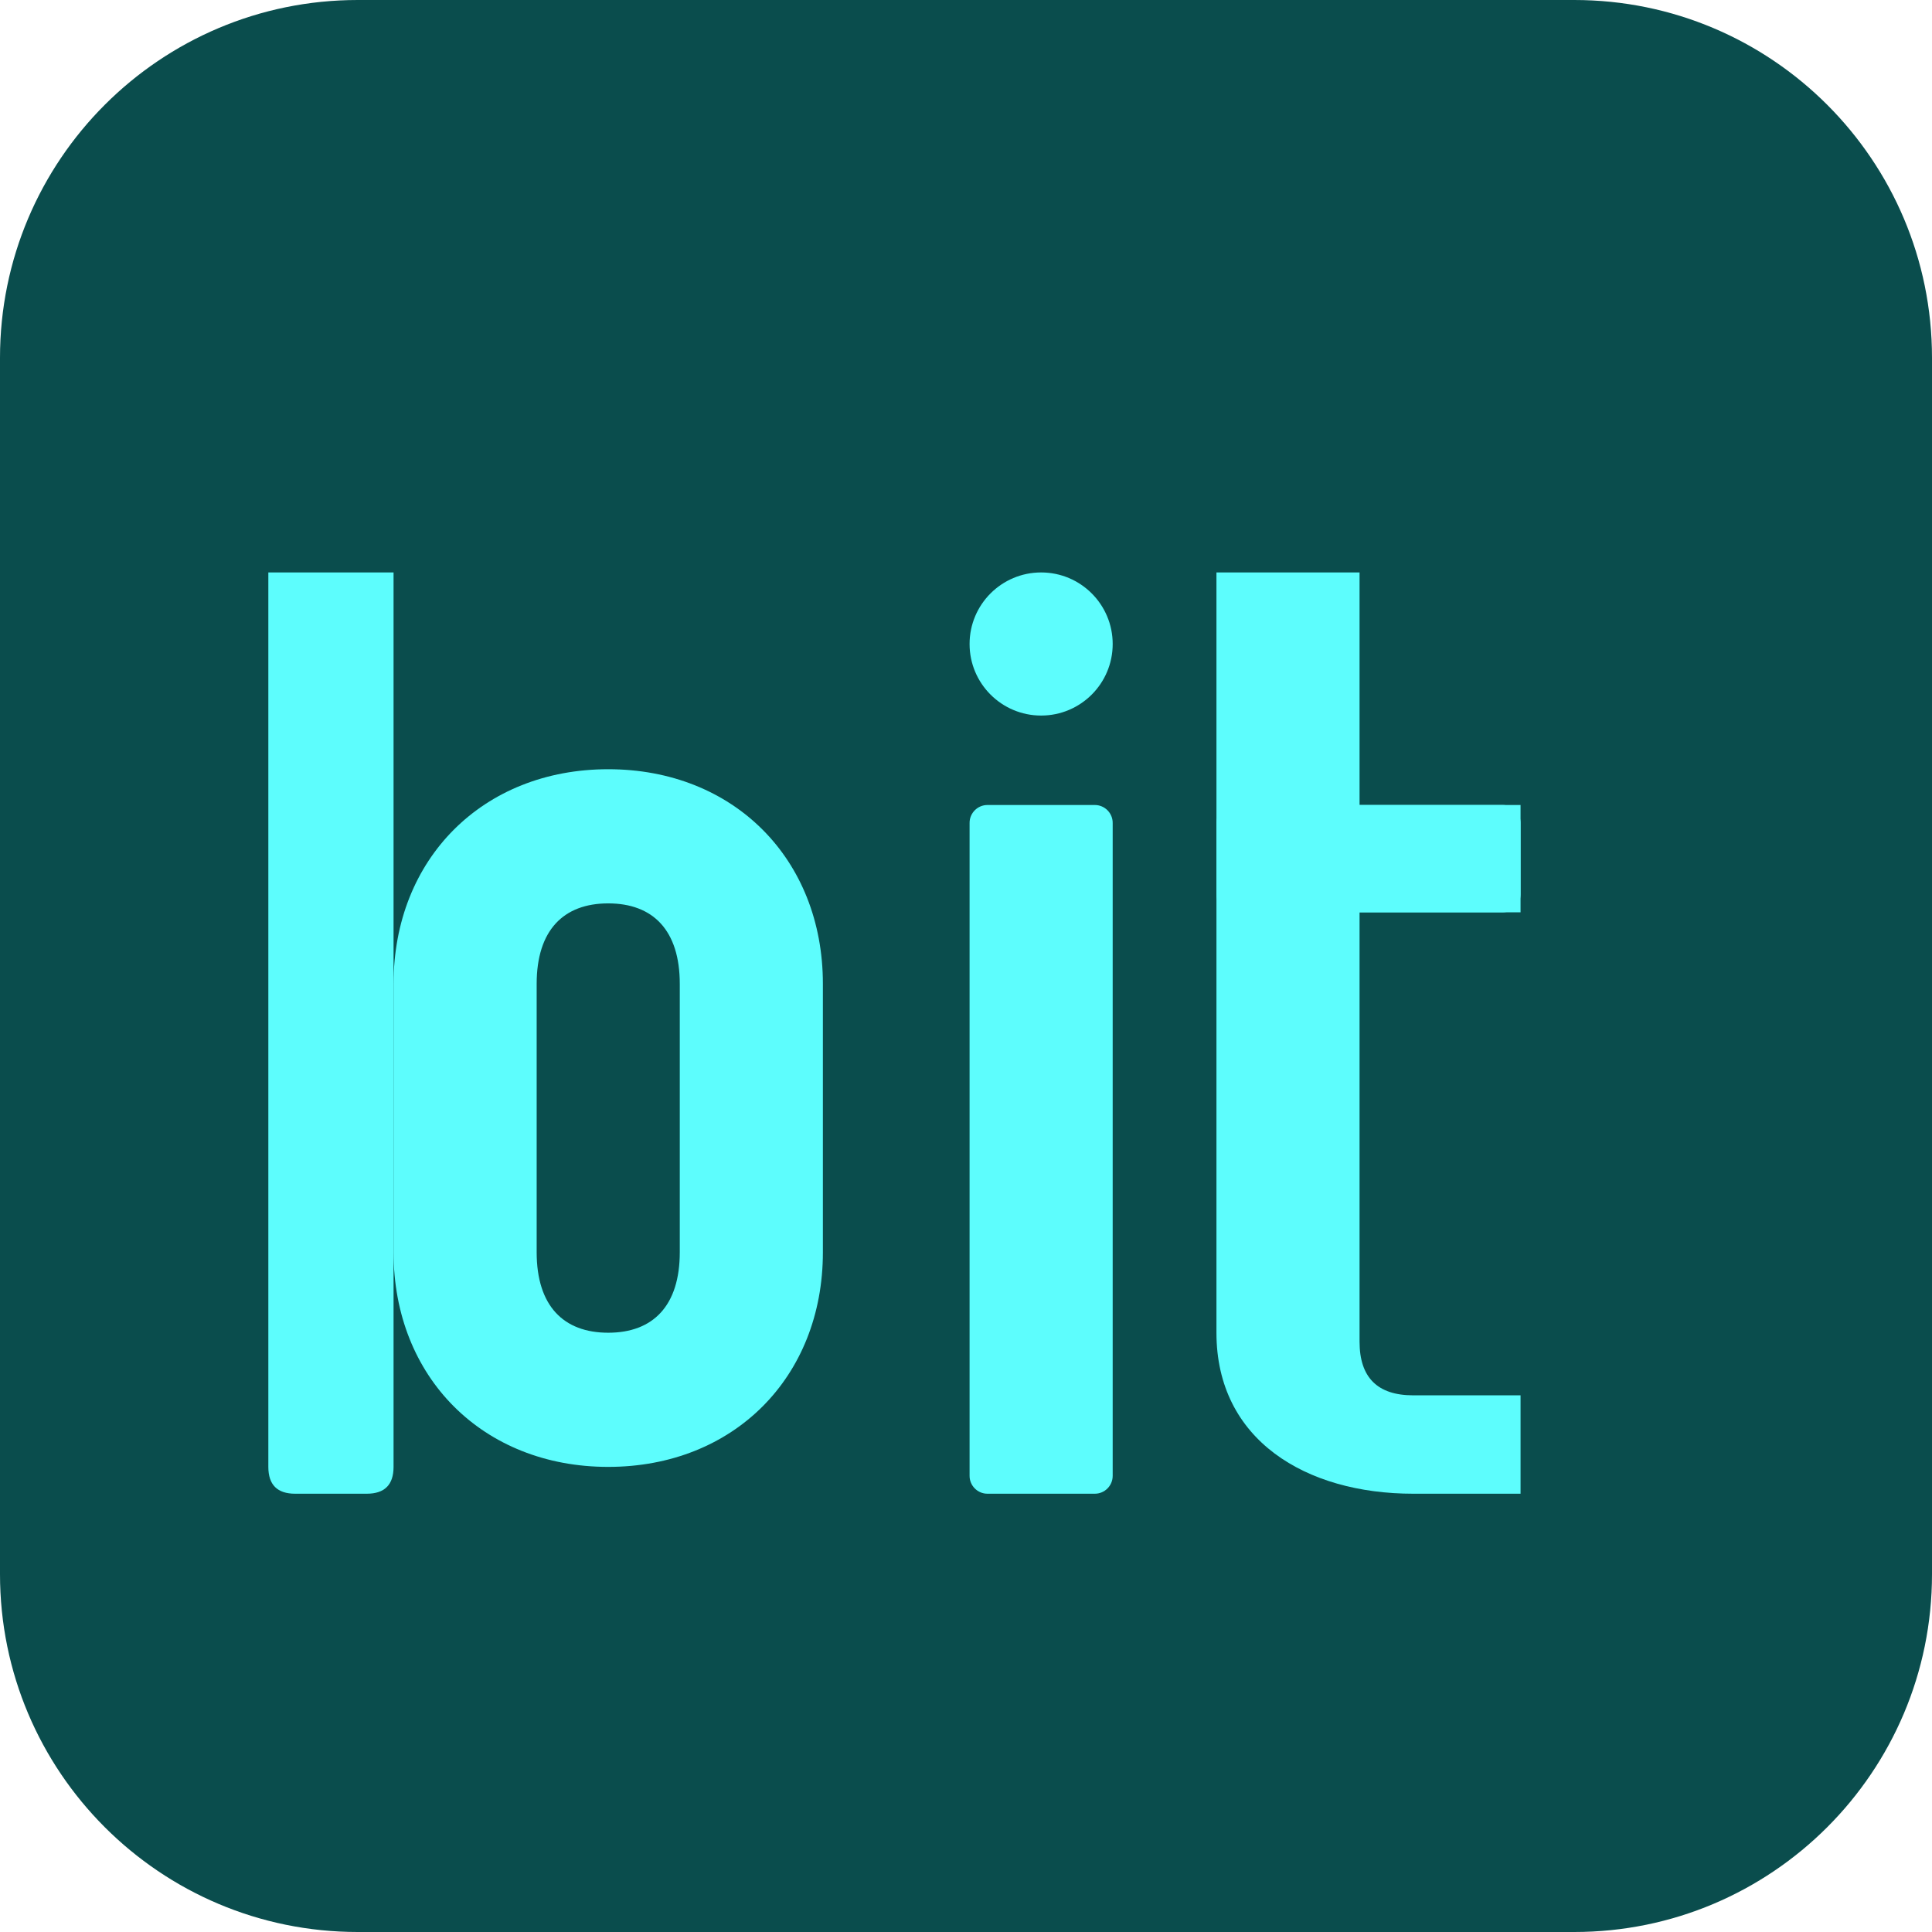
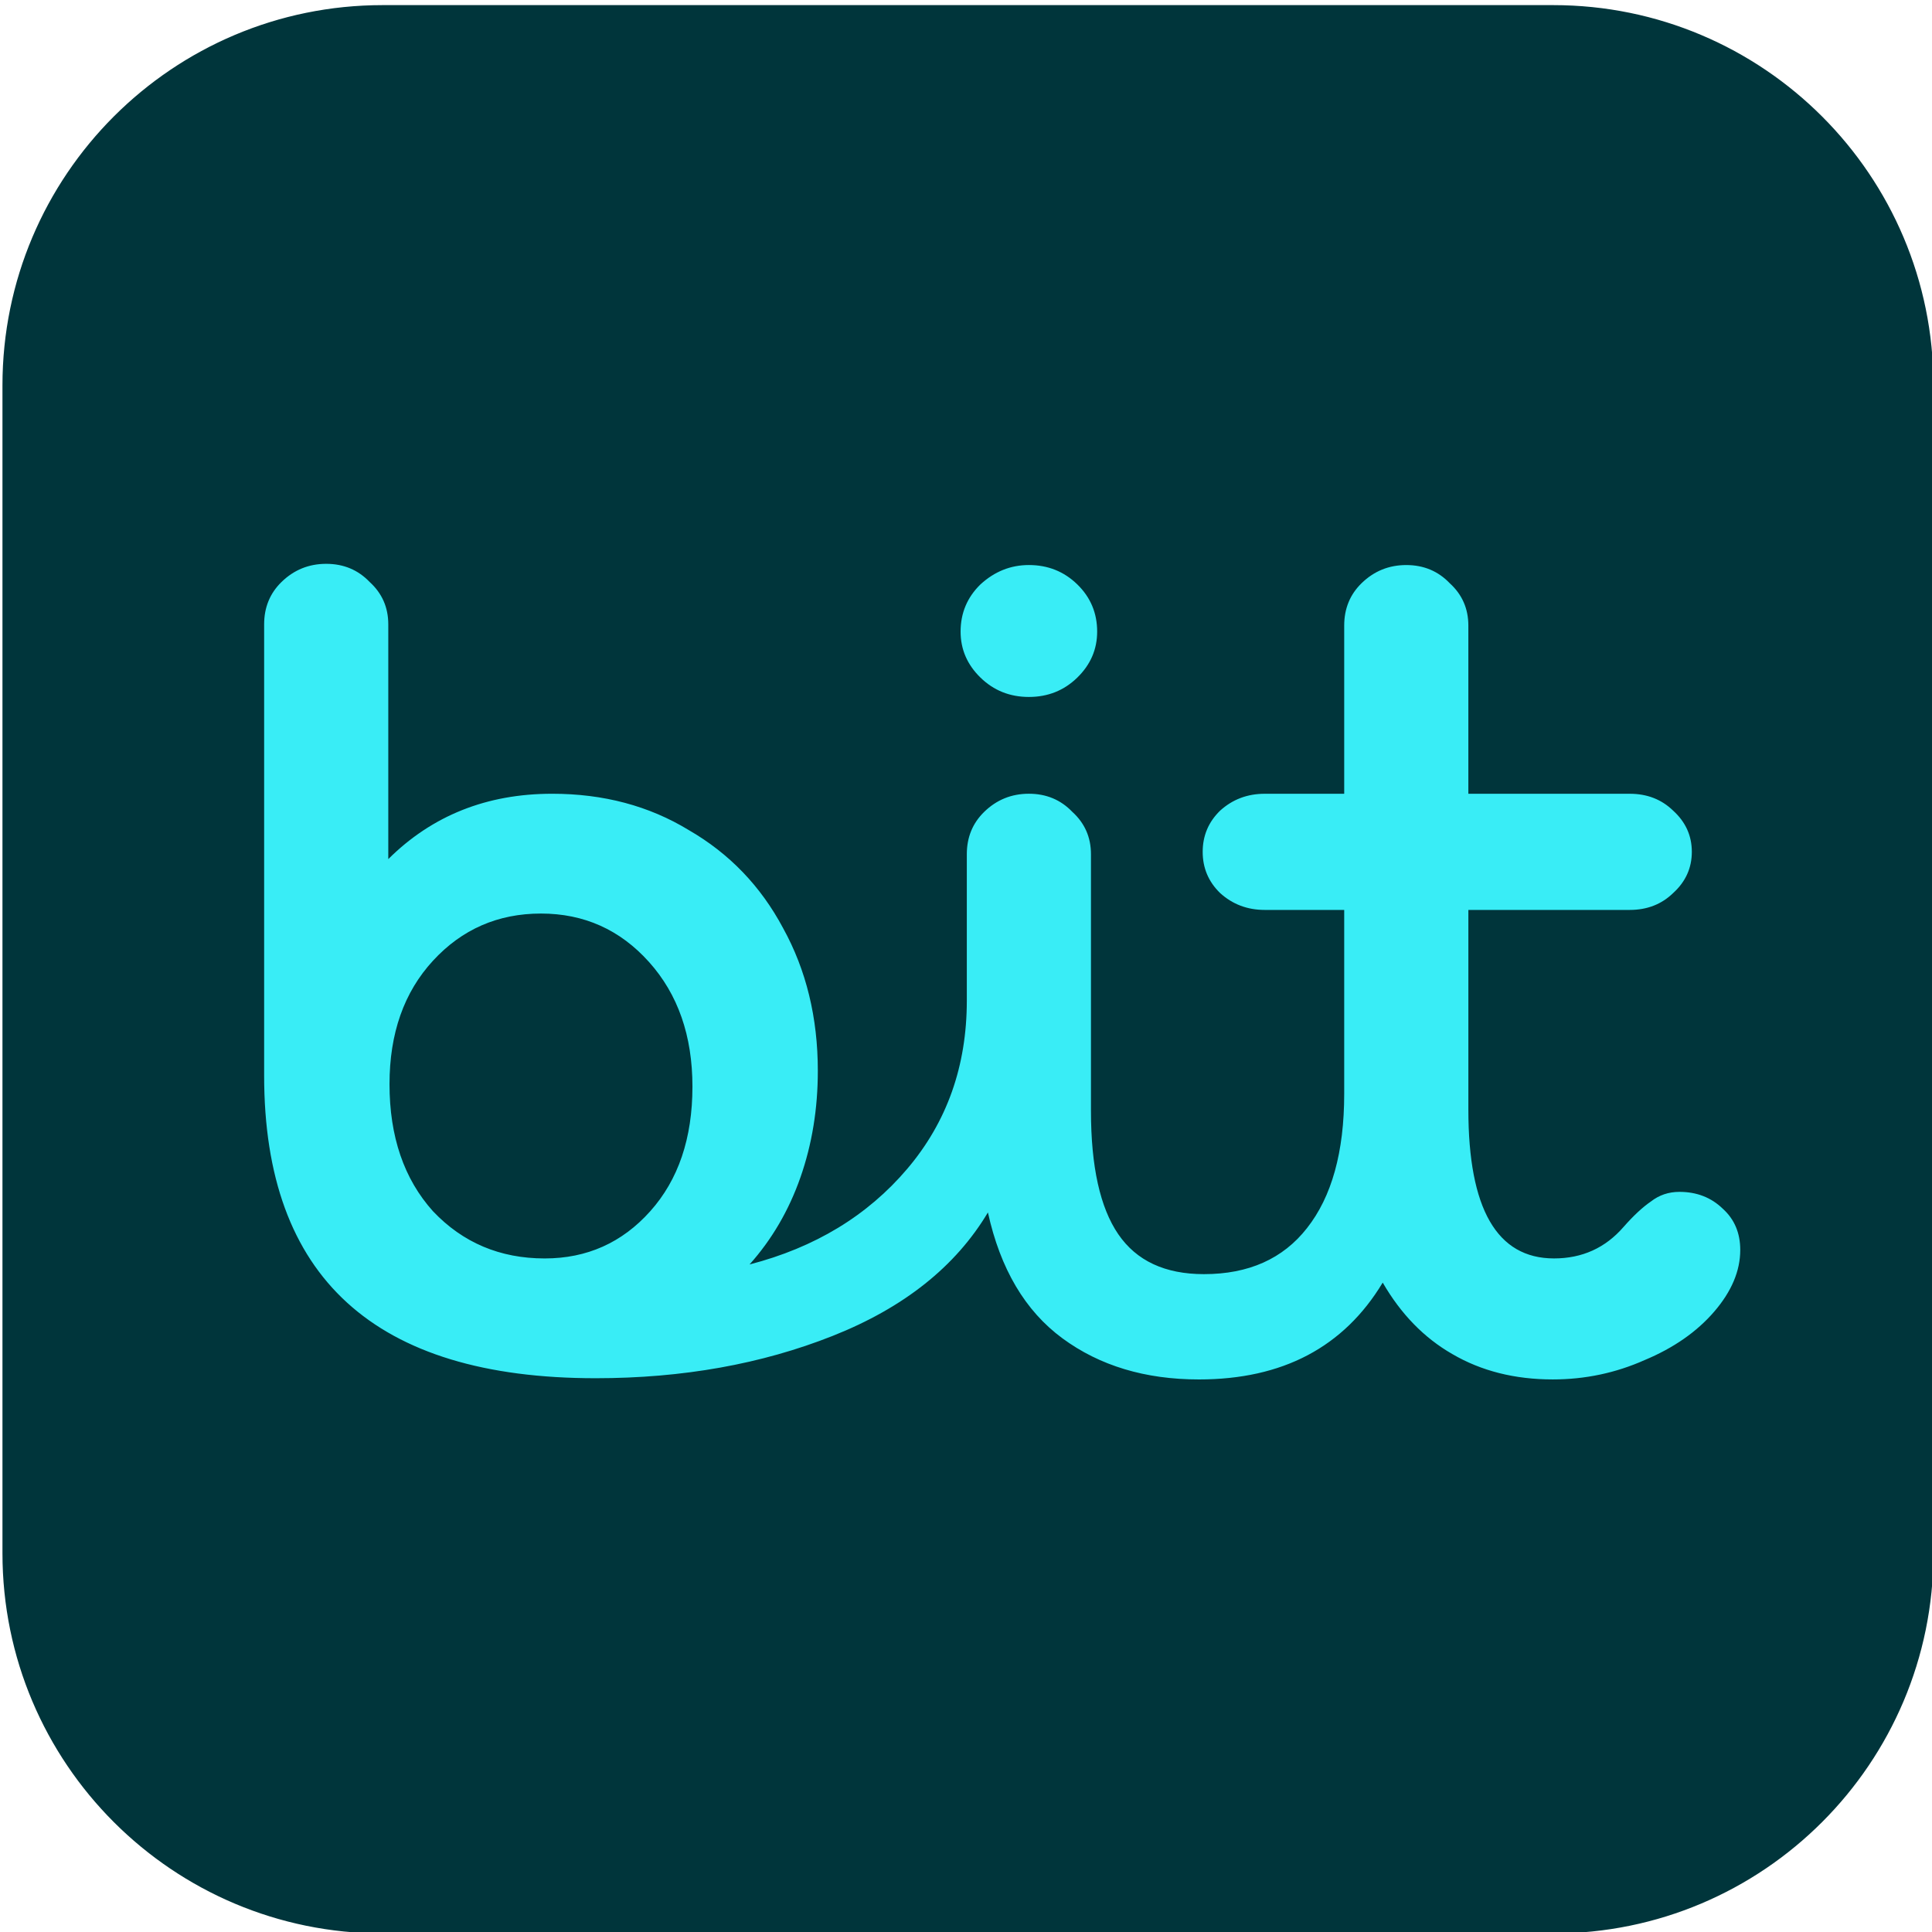
- <svg xmlns="http://www.w3.org/2000/svg" viewBox="0 0 1080 1080">
-   <rect width="1080" height="1080" rx="200" fill="#0A4D4D" />
-   <g fill="#5DFDFD">
-     <path d="M150,320 L220,320 L220,820 C220,830 215,835 205,835 L165,835 C155,835 150,830 150,820 Z" />
-     <path d="M220,550 C220,480 270,430 340,430 C410,430 460,480 460,550 L460,700 C460,770 410,820 340,820 C270,820 220,770 220,700 Z M300,700 C300,730 315,745 340,745 C365,745 380,730 380,700 L380,550 C380,520 365,505 340,505 C315,505 300,520 300,550 Z" />
-     <circle cx="582" cy="360" r="40" />
-     <rect x="542" y="450" width="80" height="385" rx="10" />
-     <path d="M680,320 L760,320 L760,450 L850,450 L850,510 L760,510 L760,750 C760,770 770,780 790,780 L850,780 L850,835 L790,835 C730,835 680,805 680,745 Z" />
-     <rect x="680" y="450" width="170" height="60" rx="10" />
-   </g>
+ <svg xmlns="http://www.w3.org/2000/svg" width="128" height="128" viewBox="0 0 128 128" version="1.1">
+   <rect style="fill:#00353b;fill-opacity:1;stroke:#00353b;stroke-width:0.378;stroke-linecap:butt;stroke-linejoin:miter;stroke-dasharray:none;stroke-opacity:1;paint-order:normal" width="127.555" height="127.379" x="0.352" y="0.528" rx="25" ry="25" />
+   <path d="m 91.607,84.978 c -2.577,4.276 -6.635,6.414 -12.173,6.414 -3.564,0 -6.58,-0.909 -9.047,-2.726 -2.467,-1.817 -4.112,-4.597 -4.935,-8.338 -2.139,3.581 -5.565,6.307 -10.281,8.177 -4.716,1.871 -9.952,2.806 -15.71,2.806 -14.64,0 -21.961,-6.681 -21.961,-20.043 v -29.904 c 0,-1.122 0.384,-2.058 1.151,-2.806 0.822,-0.802 1.809,-1.203 2.961,-1.203 1.151,0 2.111,0.401 2.879,1.203 0.822,0.748 1.234,1.684 1.234,2.806 v 15.553 c 2.906,-2.886 6.525,-4.329 10.857,-4.329 3.399,0 6.415,0.802 9.047,2.405 2.687,1.55 4.77,3.715 6.251,6.494 1.535,2.779 2.303,5.933 2.303,9.46 0,2.512 -0.384,4.864 -1.151,7.055 -0.768,2.191 -1.892,4.115 -3.372,5.772 4.332,-1.122 7.814,-3.234 10.446,-6.334 2.632,-3.1 3.948,-6.815 3.948,-11.144 v -9.701 c 0,-1.123 0.384,-2.058 1.151,-2.806 0.823,-0.802 1.809,-1.202 2.961,-1.202 1.151,0 2.111,0.401 2.879,1.202 0.823,0.748 1.234,1.684 1.234,2.806 v 16.997 c 0,3.688 0.603,6.414 1.809,8.177 1.206,1.764 3.098,2.646 5.675,2.646 2.961,0 5.237,-1.016 6.827,-3.047 1.645,-2.084 2.467,-5.051 2.467,-8.899 V 60.285 h -5.264 c -1.152,0 -2.139,-0.374 -2.961,-1.122 -0.768,-0.748 -1.151,-1.657 -1.151,-2.726 0,-1.069 0.384,-1.978 1.151,-2.726 0.823,-0.748 1.809,-1.122 2.961,-1.122 h 5.264 V 41.445 c 0,-1.122 0.384,-2.058 1.151,-2.806 0.823,-0.802 1.809,-1.203 2.961,-1.203 1.151,0 2.111,0.401 2.879,1.203 0.823,0.748 1.234,1.684 1.234,2.806 V 52.589 H 107.975 c 1.151,0 2.111,0.374 2.879,1.122 0.823,0.748 1.234,1.657 1.234,2.726 0,1.069 -0.411,1.978 -1.234,2.726 -0.768,0.748 -1.727,1.122 -2.879,1.122 H 97.283 v 13.228 c 0,6.574 1.892,9.861 5.675,9.861 1.864,0 3.4,-0.695 4.606,-2.085 0.658,-0.748 1.261,-1.309 1.809,-1.684 0.548,-0.428 1.179,-0.641 1.892,-0.641 1.151,0 2.111,0.374 2.879,1.122 0.768,0.695 1.152,1.604 1.152,2.726 0,1.39 -0.576,2.753 -1.727,4.089 -1.152,1.336 -2.687,2.405 -4.606,3.207 -1.919,0.855 -3.948,1.283 -6.086,1.283 -2.522,0 -4.743,-0.561 -6.662,-1.684 -1.864,-1.069 -3.4,-2.646 -4.606,-4.73 z M 71.374,44.892 c -0.877,0.855 -1.947,1.283 -3.208,1.283 -1.261,0 -2.33,-0.428 -3.208,-1.283 -0.877,-0.855 -1.316,-1.871 -1.316,-3.047 0,-1.229 0.439,-2.272 1.316,-3.127 0.932,-0.855 2.001,-1.283 3.208,-1.283 1.261,0 2.33,0.428 3.208,1.283 0.877,0.855 1.316,1.897 1.316,3.127 0,1.176 -0.439,2.191 -1.316,3.047 z M 28.687,80.248 c 1.974,2.085 4.442,3.127 7.402,3.127 2.796,0 5.127,-1.042 6.991,-3.127 1.864,-2.085 2.796,-4.837 2.796,-8.258 0,-3.367 -0.96,-6.12 -2.879,-8.258 -1.919,-2.138 -4.304,-3.207 -7.156,-3.207 -2.851,0 -5.237,1.042 -7.156,3.127 -1.919,2.085 -2.879,4.81 -2.879,8.177 0,3.474 0.96,6.28 2.879,8.418 z" style="fill:#39edf6;fill-opacity:1;stroke-width:1.787" />
</svg>
